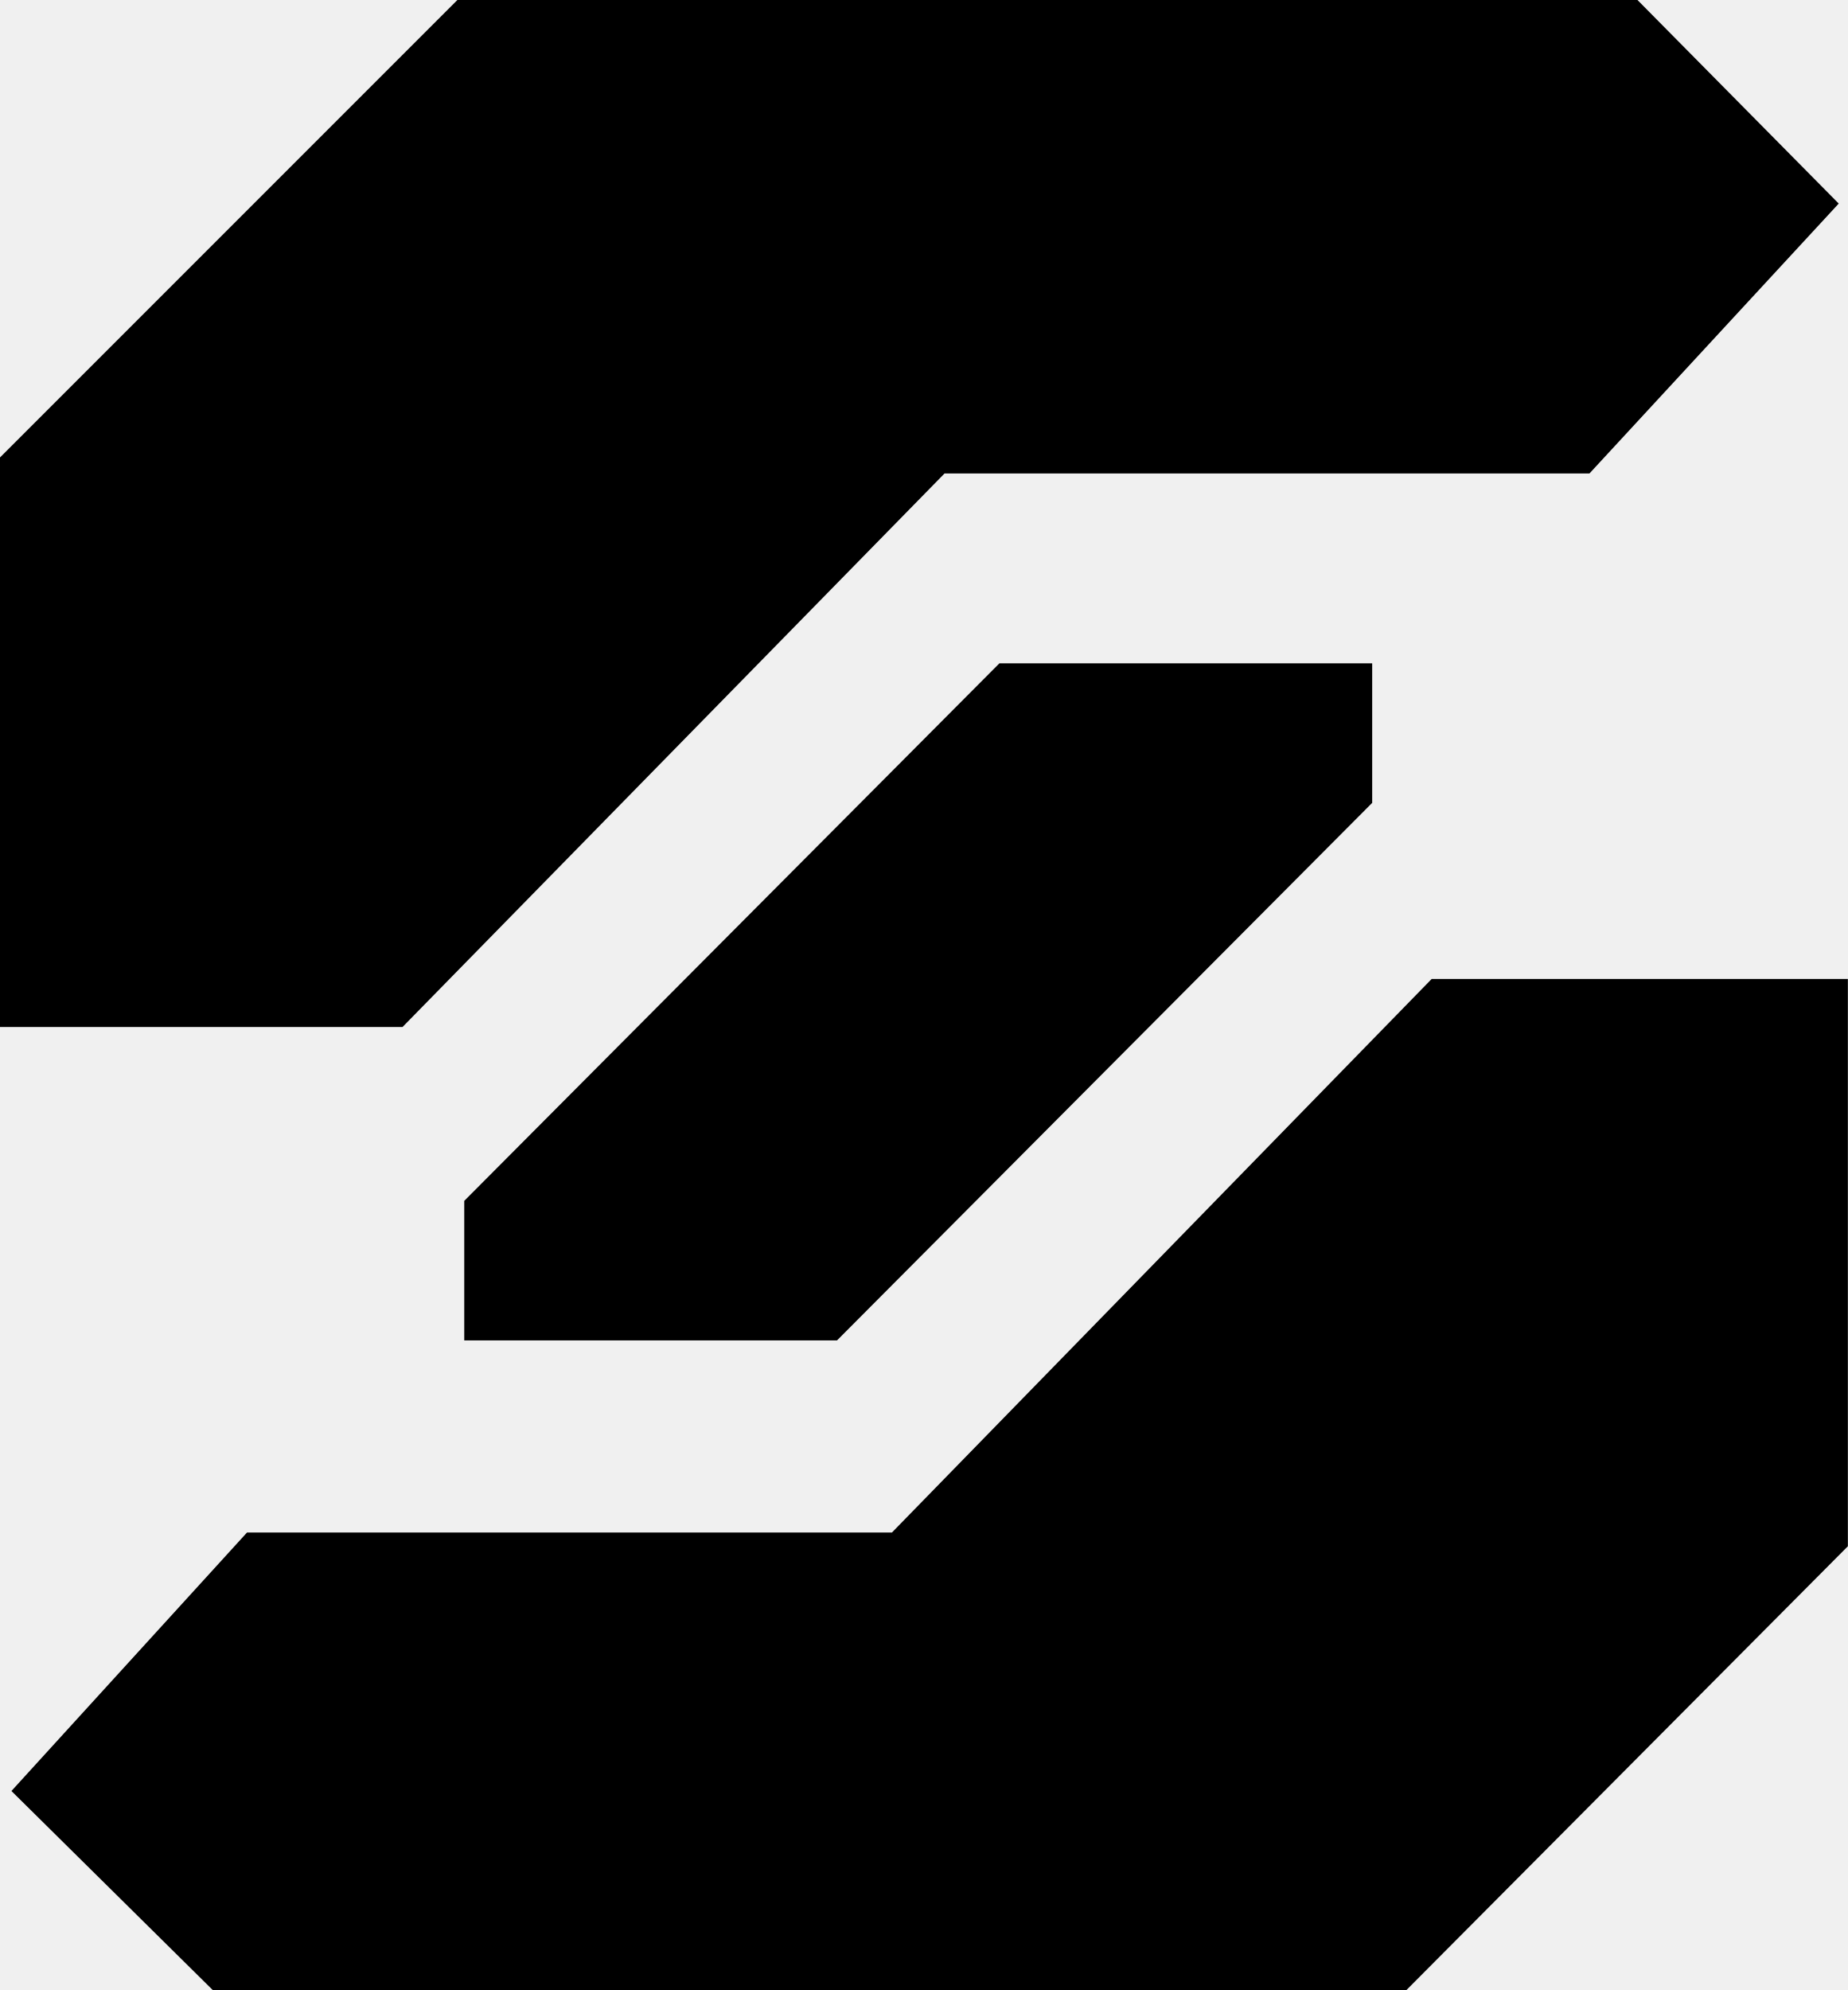
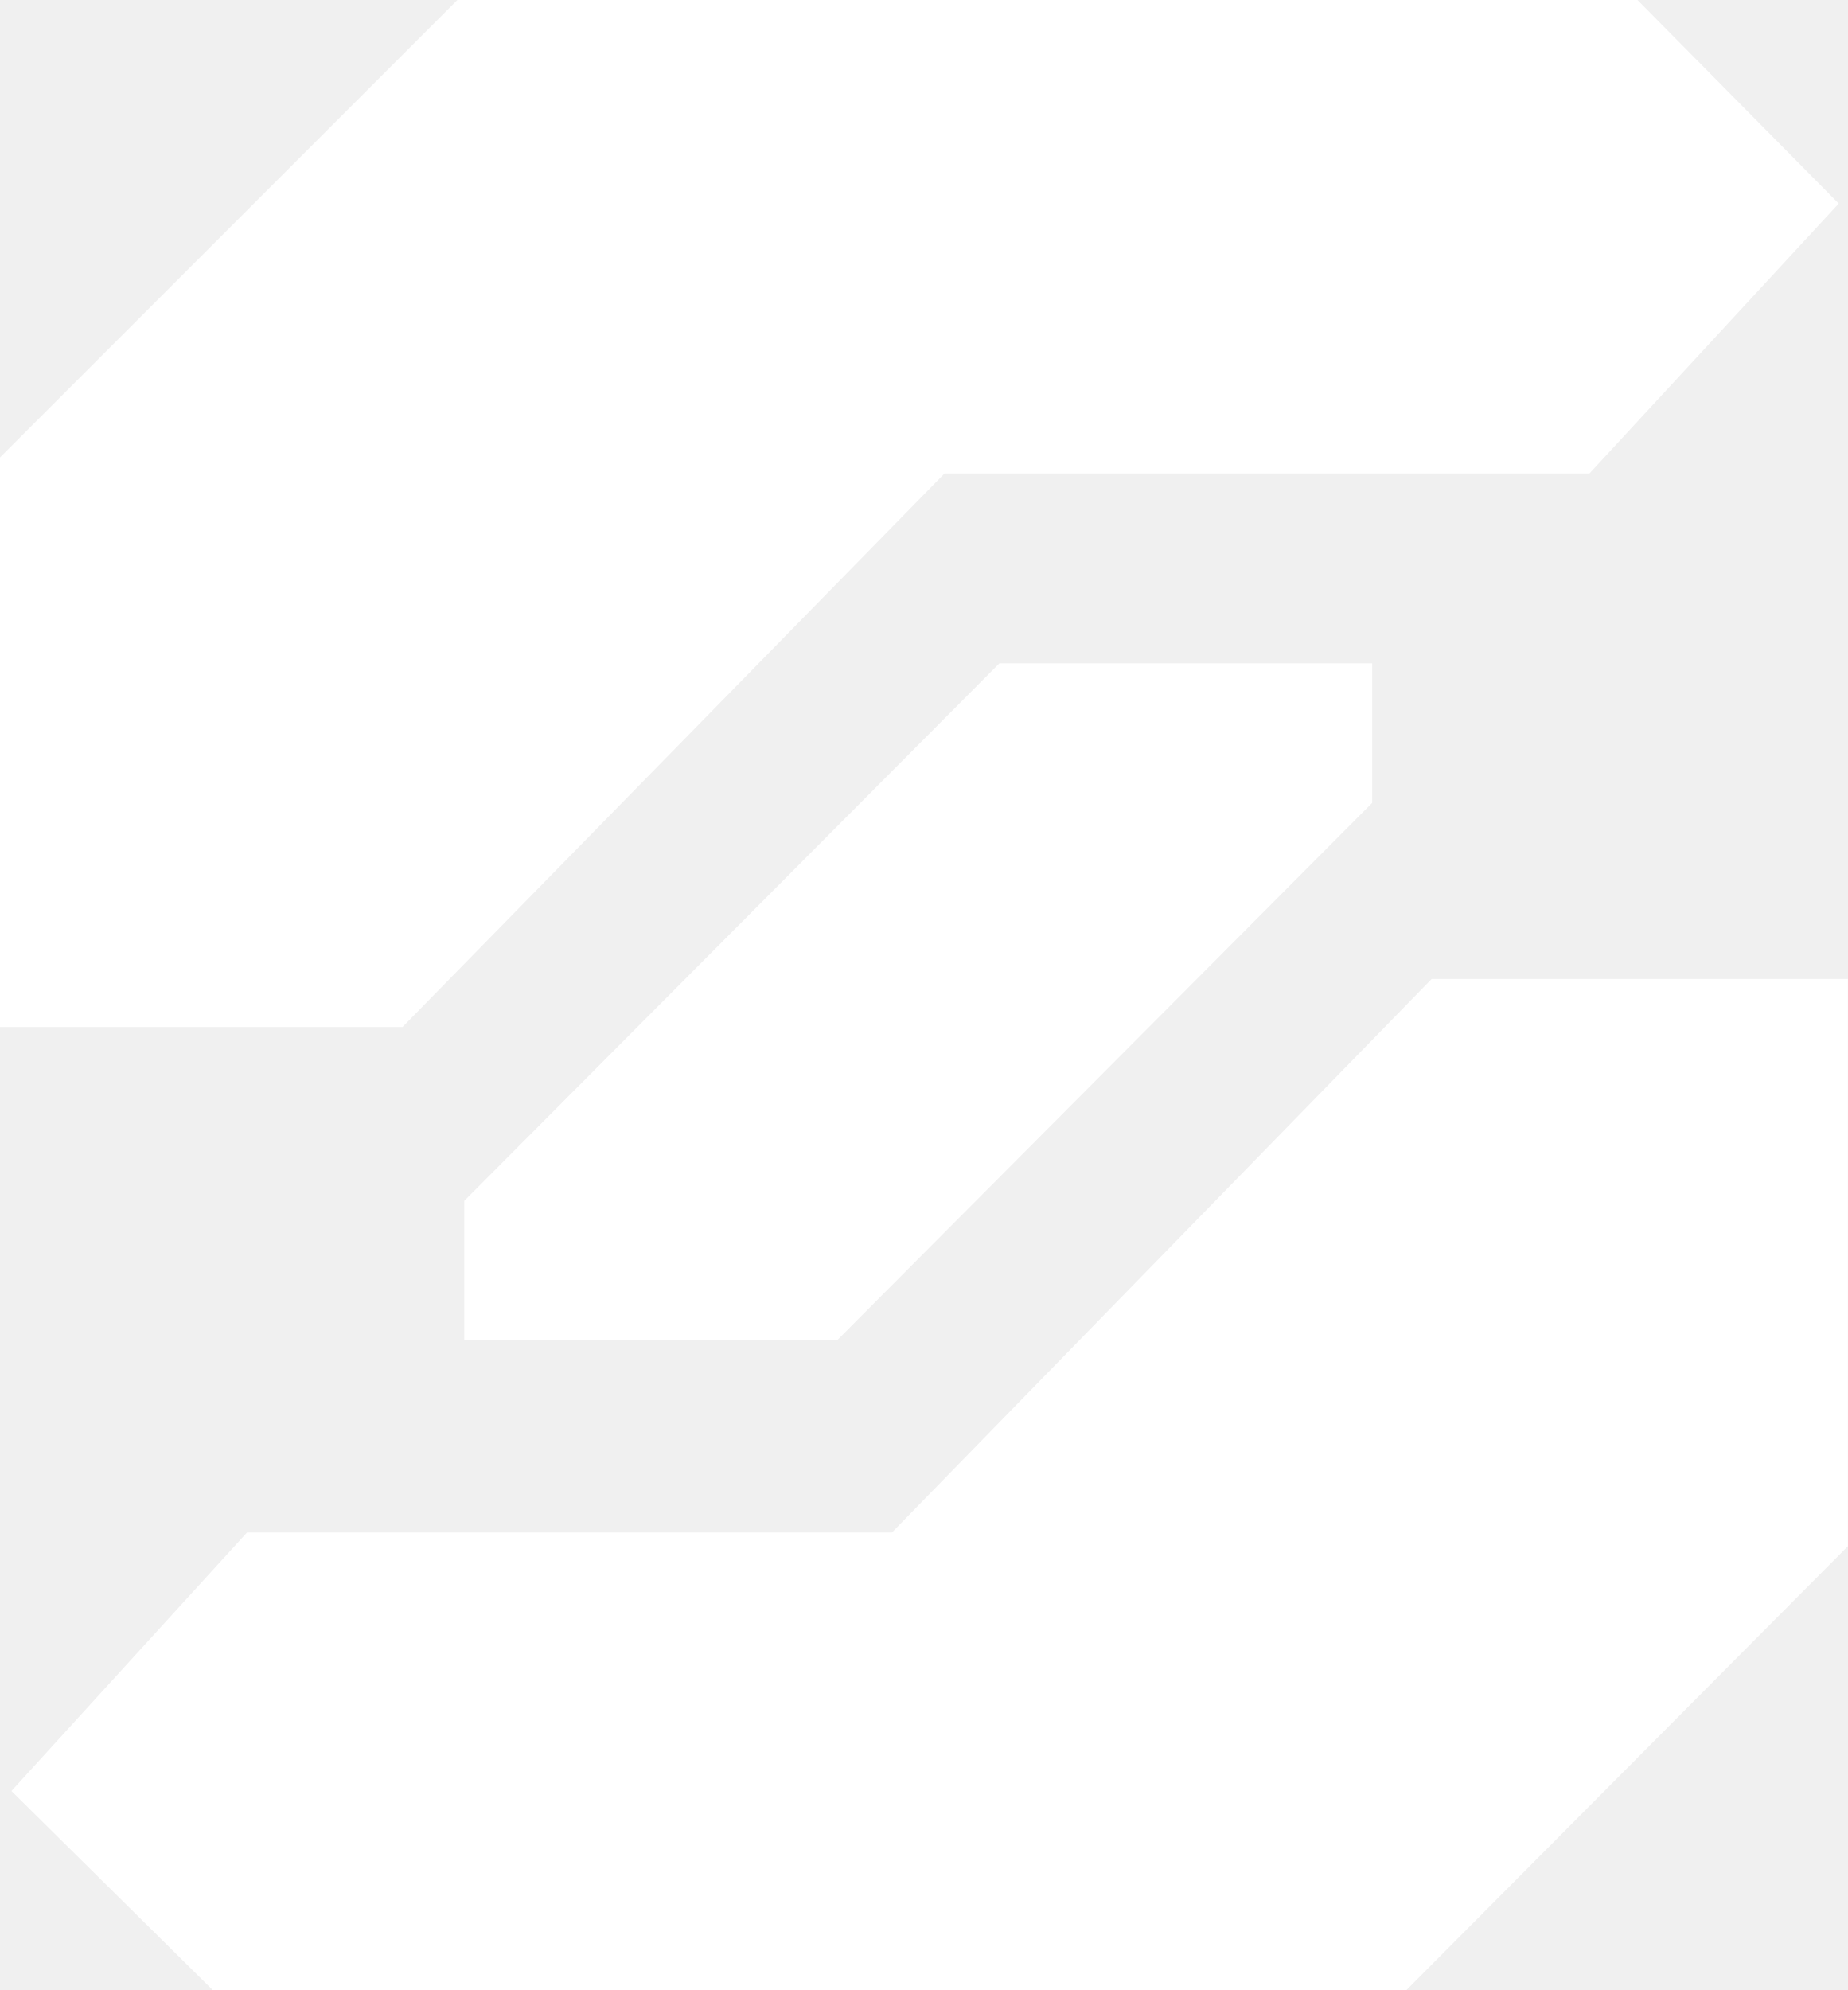
<svg xmlns="http://www.w3.org/2000/svg" width="808" height="870" viewBox="0 0 808 870" role="img" aria-labelledby="title">
-   <g fill="#000">
+   <g fill="#FFF">
    <path id="upper-terminal" d="M200 0 H716 L804 89 L695 207 H413 L176 449 H0 V200 Z" />
    <path id="bridge" d="M437 290 H600 V351 L366 586 H203 V525 Z" />
    <path id="lower-terminal" d="M626 428 H808 V676 L615 870 H93 L5 783 L108 670 H390 Z" />
  </g>
</svg>
